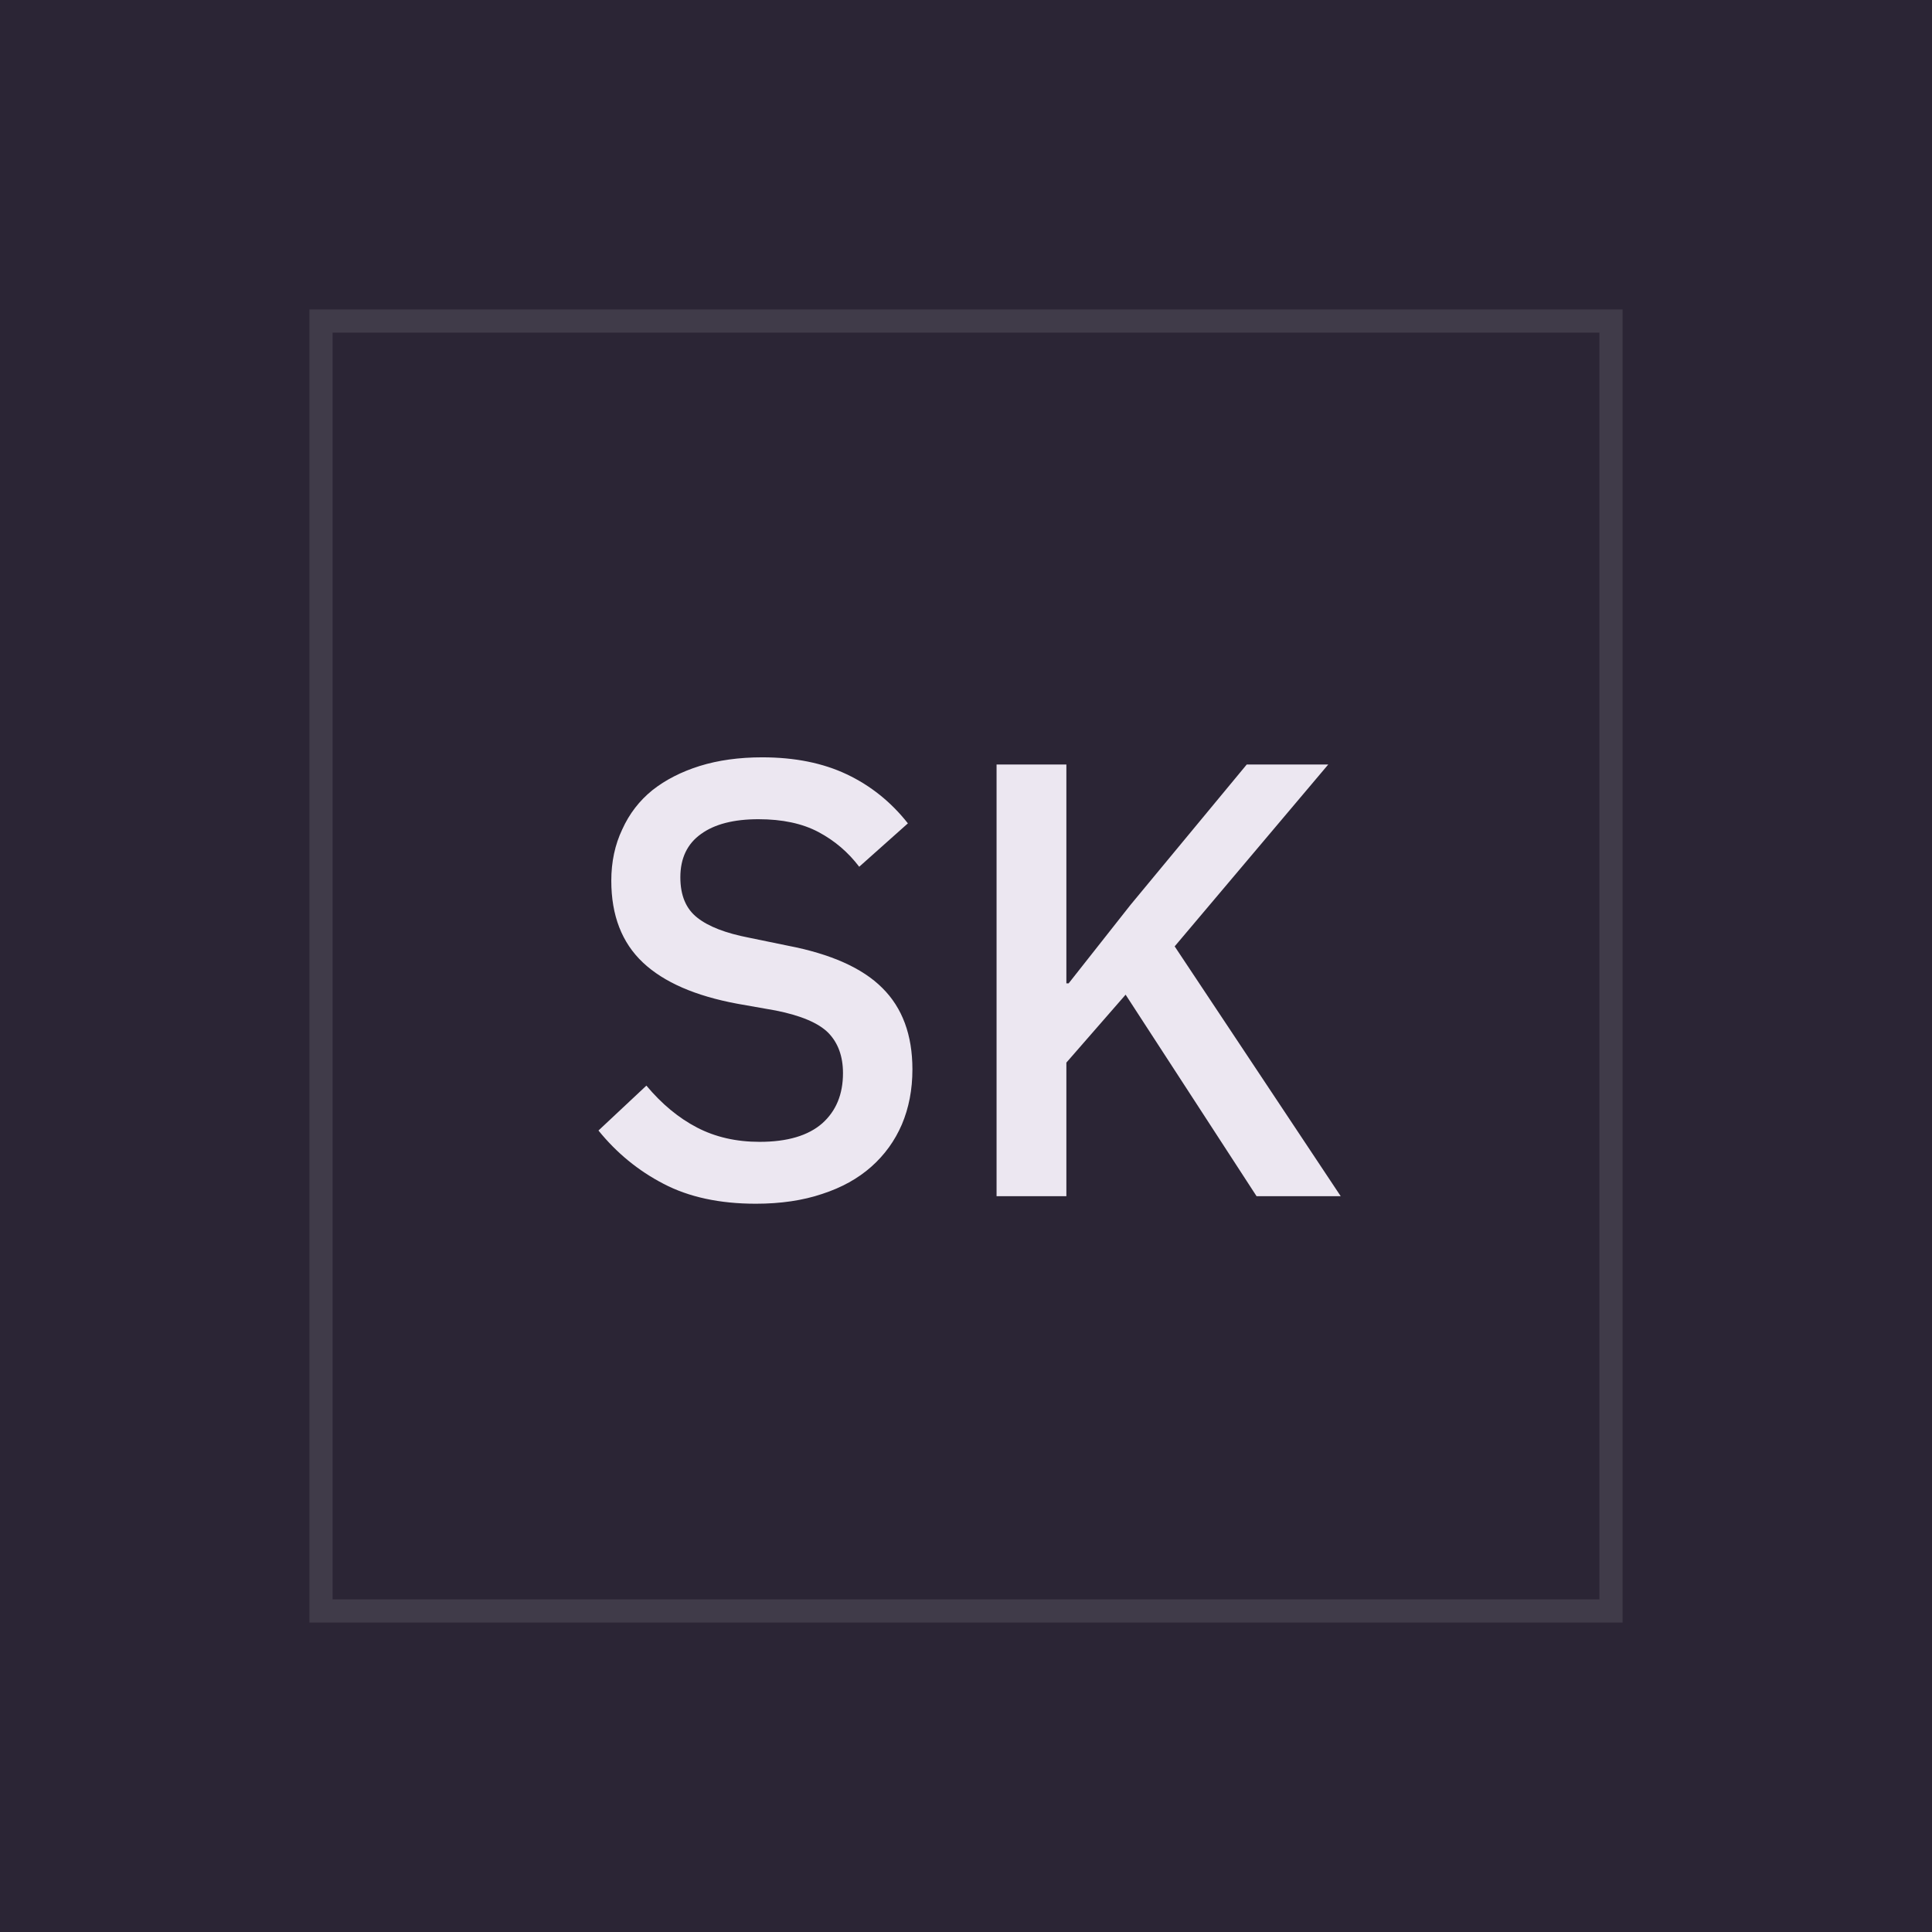
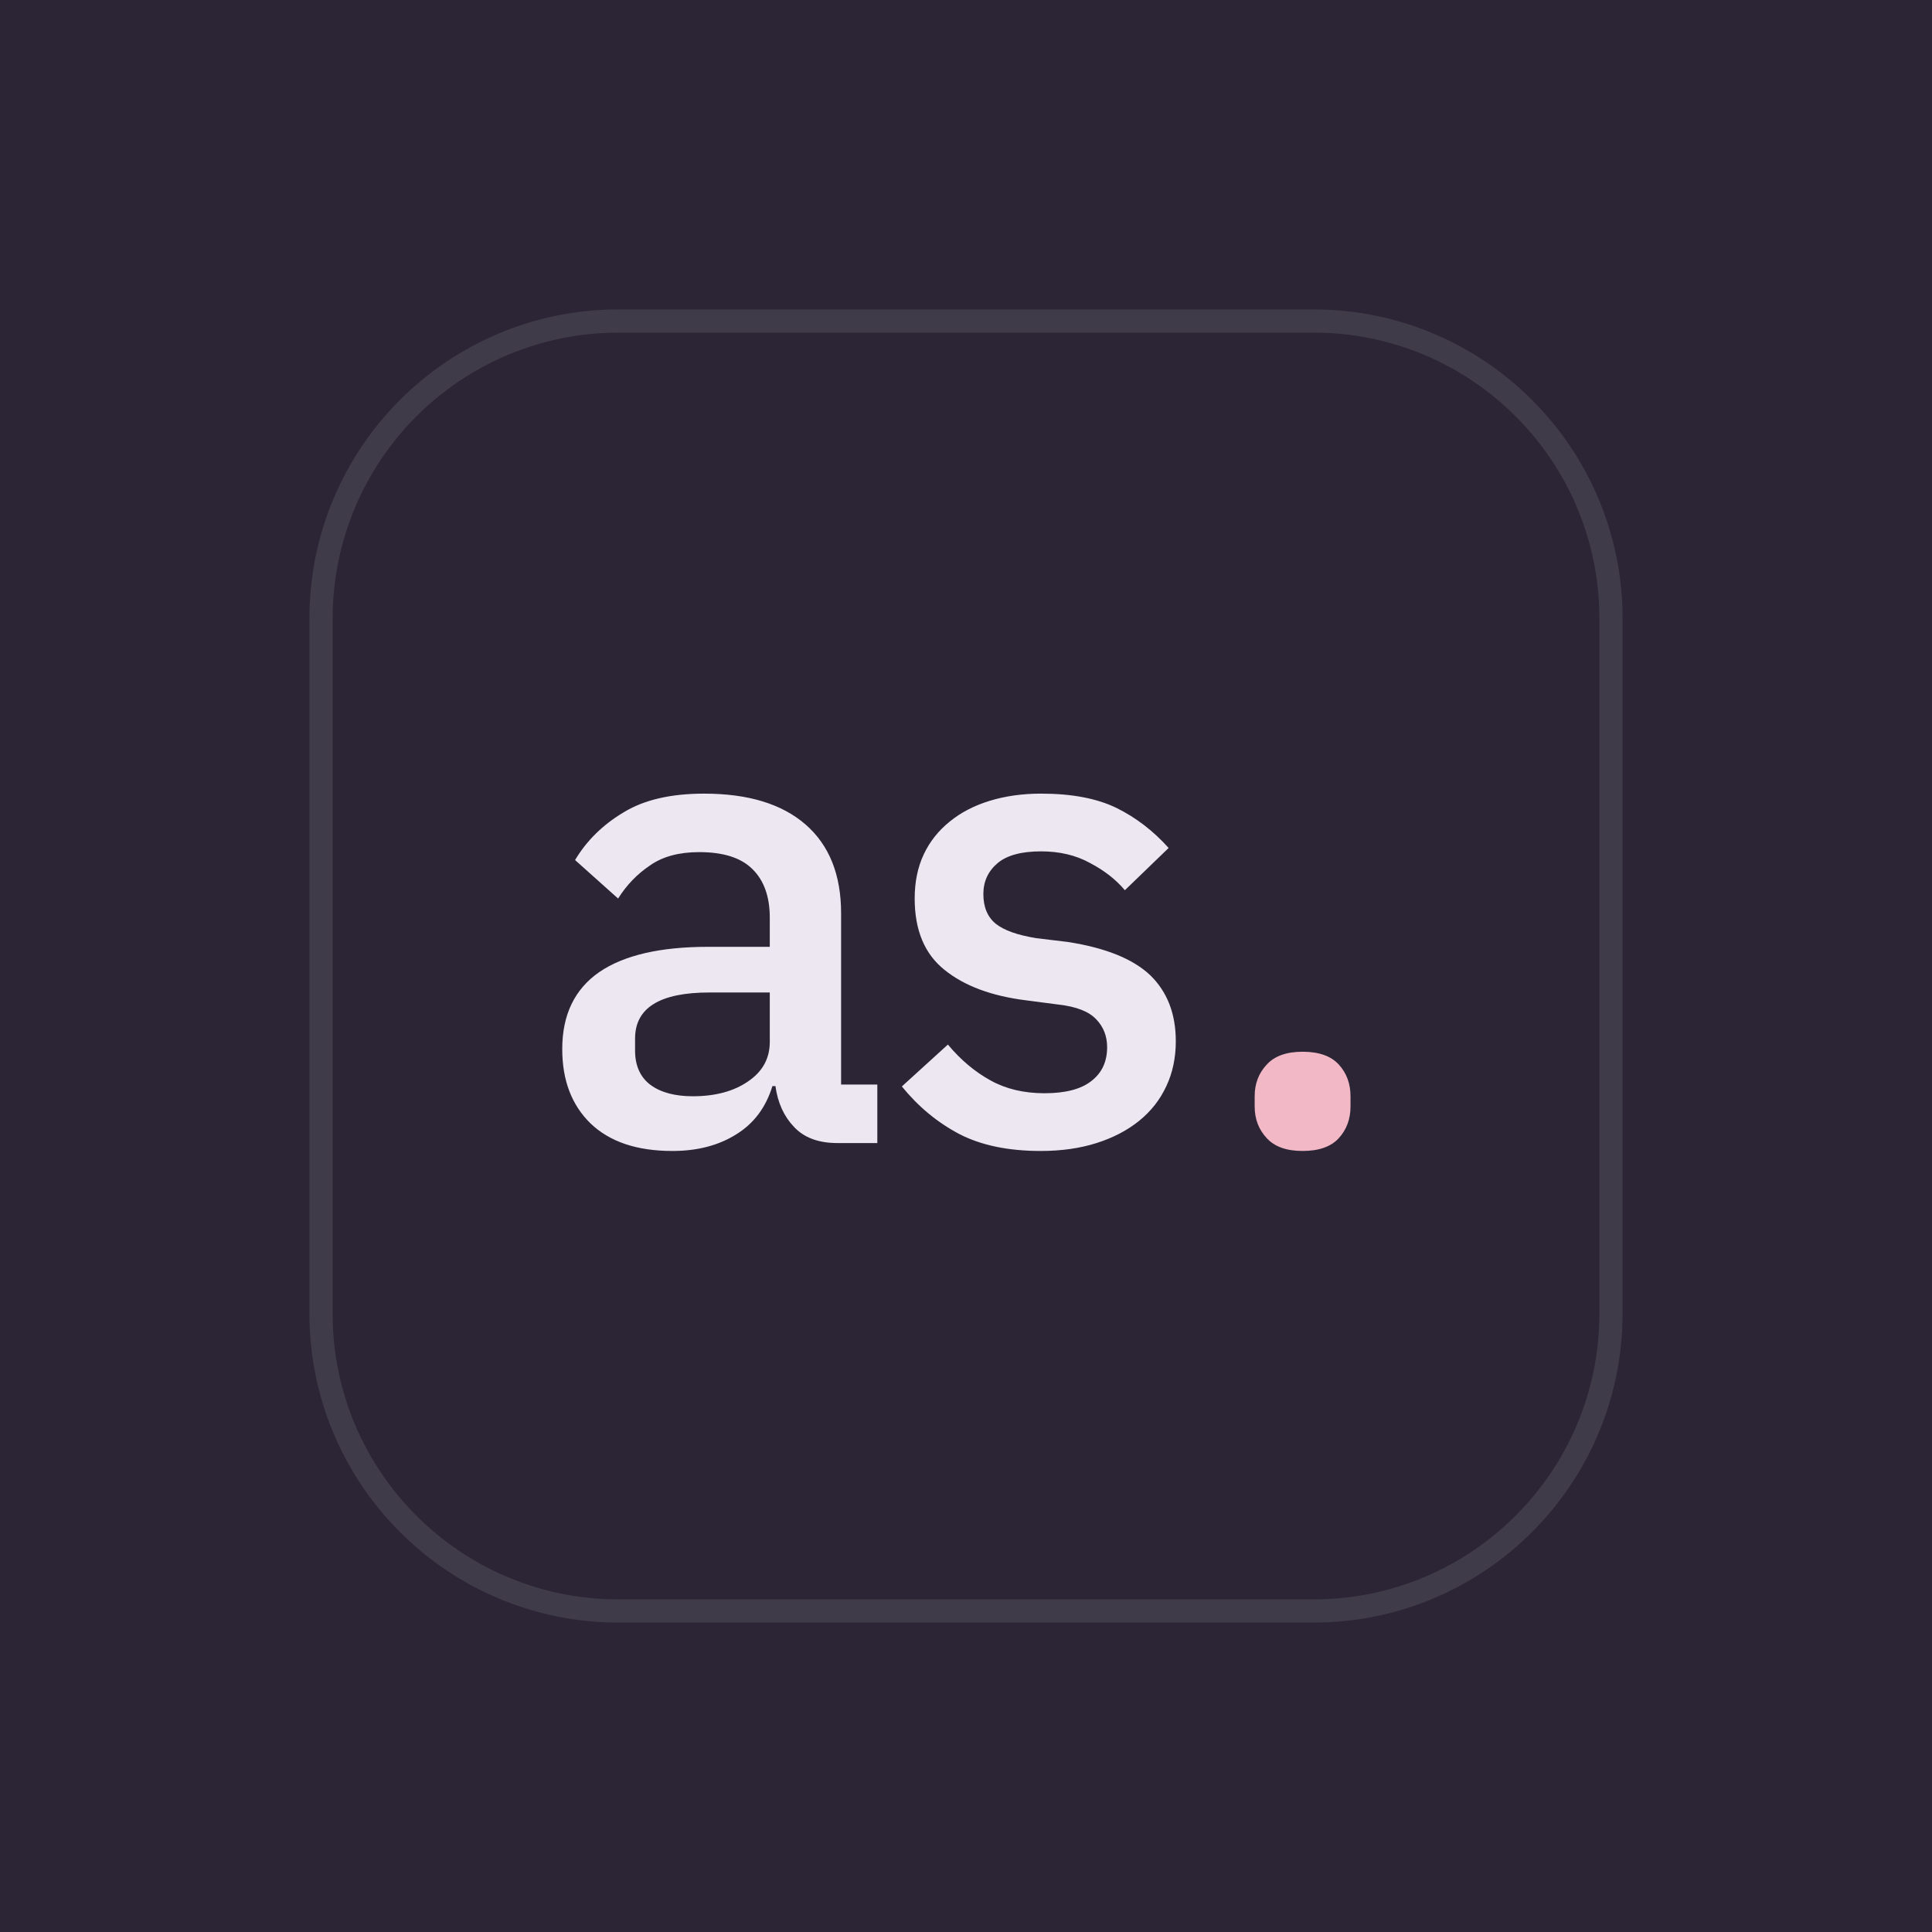
<svg xmlns="http://www.w3.org/2000/svg" width="512" height="512" viewBox="0 0 512 512">
  <mask id="satori_om-id">
    <rect x="0" y="0" width="512" height="512" fill="#fff" />
  </mask>
  <rect x="0" y="0" width="512" height="512" fill="#2b2535" />
  <defs>
    <clipPath id="satori_bc-id-0">
-       <rect x="82" y="82" width="348" height="348" />
+       <path x="82" y="82" width="348" height="348" d="M163.92,82 h184.16 a81.92,81.92 0 0 1 81.92,81.92 v184.16 a81.92,81.92 0 0 1 -81.92,81.92 h-184.16 a81.92,81.92 0 0 1 -81.92,-81.92 v-184.16 a81.92,81.92 0 0 1 81.92,-81.92" />
    </clipPath>
  </defs>
  <mask id="satori_om-id-0">
    <rect x="88.144" y="88.144" width="335.712" height="335.712" fill="#fff" />
-     <path width="348" height="348" fill="none" stroke="#000" stroke-width="12.288" d="M82,82 A0,0 0 0 1 82,82 h348 a0,0 0 0 1 0,0 v348 a0,0 0 0 1 0,0 h-348 a0,0 0 0 1 0,0 v-348 A0,0 0 0 1 82,82" />
+     <path width="348" height="348" fill="none" stroke="#000" stroke-width="12.288" d="M105.994,105.994 A81.92,81.92 0 0 1 163.92,82 h184.16 a81.92,81.92 0 0 1 81.92,81.92 v184.16 a81.92,81.92 0 0 1 -81.92,81.92 h-184.16 a81.92,81.92 0 0 1 -81.92,-81.92 v-184.16 A81.92,81.92 0 0 1 105.994,105.994" />
  </mask>
-   <path width="348" height="348" clip-path="url(#satori_bc-id-0)" fill="none" stroke="#403b49" stroke-width="12.288" d="M82,82 A0,0 0 0 1 82,82 h348 a0,0 0 0 1 0,0 v348 a0,0 0 0 1 0,0 h-348 a0,0 0 0 1 0,0 v-348 A0,0 0 0 1 82,82" />
+   <path width="348" height="348" clip-path="url(#satori_bc-id-0)" fill="none" stroke="#403b49" stroke-width="12.288" d="M105.994,105.994 A81.92,81.92 0 0 1 163.92,82 h184.16 a81.92,81.92 0 0 1 81.92,81.92 v184.16 a81.92,81.92 0 0 1 -81.92,81.92 h-184.16 a81.92,81.92 0 0 1 -81.92,-81.92 v-184.16 A81.92,81.92 0 0 1 105.994,105.994" />
+   <mask id="satori_om-id-0-0">
+     <rect x="142" y="143" width="229" height="226" fill="#fff" />
+   </mask>
+   <mask id="satori_om-id-0-0-0">
+     <rect x="142" y="143" width="178" height="226" fill="#fff" />
+   </mask>
  <g>
-     <path fill="#ece7f1" d="M200.3 319.0L200.3 319.0Q185.9 319.0 175.8 313.7Q165.8 308.5 158.6 299.6L158.6 299.6L171.3 287.7Q177.4 295.0 184.7 298.8Q192.0 302.6 201.3 302.6L201.3 302.6Q212.3 302.6 217.9 297.7Q223.4 292.8 223.4 284.4L223.4 284.4Q223.4 277.7 219.5 273.7Q215.6 269.8 205.6 267.8L205.6 267.8L195.4 266.0Q178.7 262.9 170.4 255.1Q162.0 247.2 162.0 233.4L162.0 233.4Q162.0 225.9 164.9 219.8Q167.7 213.6 172.9 209.4Q178.1 205.3 185.4 203.0Q192.8 200.7 202.0 200.7L202.0 200.7Q214.9 200.7 224.4 205.2Q233.9 209.7 240.6 218.2L240.6 218.2L227.7 229.7Q223.3 223.9 216.9 220.5Q210.5 217.1 201.0 217.1L201.0 217.1Q191.2 217.1 185.8 221.0Q180.3 224.9 180.3 232.5L180.3 232.5Q180.3 239.7 184.8 243.2Q189.2 246.7 198.5 248.5L198.5 248.5L208.7 250.6Q225.9 253.9 233.8 261.8Q241.8 269.7 241.8 283.4L241.8 283.4Q241.8 291.4 239.0 298.0Q236.2 304.5 230.9 309.2Q225.6 313.9 217.9 316.4Q210.2 319.0 200.3 319.0ZM333.0 317L298.3 263.6L282.6 281.6L282.6 317L264.1 317L264.1 202.6L282.6 202.6L282.6 260.6L283.2 260.6L299.6 239.8L330.4 202.6L352.0 202.6L311.3 250.8L355.3 317L333.0 317Z " />
+     <path fill="#ece7f1" d="M232.5 321L221.9 321Q214.4 321 210.4 316.7Q206.4 312.5 205.5 305.9L205.5 305.9L204.7 305.9Q202.1 314.4 195.1 318.7Q188.1 323.1 178.2 323.1L178.2 323.1Q164.1 323.1 156.5 315.8Q149.0 308.5 149.0 296.1L149.0 296.1Q149.0 282.5 158.8 275.7Q168.6 269.0 187.6 269.0L187.6 269.0L204.0 269.0L204.0 261.3Q204.0 252.9 199.4 248.4Q194.9 243.9 185.3 243.9L185.3 243.9Q177.3 243.9 172.3 247.4Q167.2 250.8 163.8 256.2L163.8 256.2L152.4 246.0Q157.0 238.3 165.2 233.4Q173.3 228.4 186.6 228.4L186.6 228.4Q204.1 228.4 213.5 236.6Q222.9 244.8 222.9 260.1L222.9 260.1L222.9 305.5L232.5 305.5L232.5 321ZM183.6 308.6L183.6 308.6Q192.5 308.6 198.2 304.7Q204.0 300.8 204.0 294.2L204.0 294.2L204.0 281.1L188.0 281.1Q168.3 281.1 168.3 293.3L168.3 293.3L168.3 296.5Q168.3 302.5 172.4 305.6Q176.5 308.6 183.6 308.6ZM275.8 323.1L275.8 323.1Q262.9 323.1 254.2 318.6Q245.5 314.0 239.0 306.0L239.0 306.0L251.2 294.9Q256.3 301.0 262.5 304.4Q268.6 307.8 276.8 307.8L276.8 307.8Q285.2 307.8 289.3 304.5Q293.4 301.3 293.4 295.6L293.4 295.6Q293.4 291.2 290.5 288.2Q287.6 285.1 280.5 284.3L280.5 284.3L272.1 283.2Q258.2 281.5 250.3 275.1Q242.4 268.8 242.4 256.2L242.4 256.2Q242.4 249.6 244.8 244.5Q247.2 239.4 251.7 235.8Q256.1 232.2 262.3 230.3Q268.5 228.4 275.9 228.4L275.9 228.4Q288.1 228.4 295.9 232.2Q303.6 236.0 309.7 242.8L309.7 242.8L298.1 254.0Q294.6 249.8 288.9 246.8Q283.3 243.7 275.9 243.7L275.9 243.7Q268.1 243.7 264.4 246.8Q260.6 250.0 260.6 255.0L260.6 255.0Q260.6 260.2 263.9 262.9Q267.2 265.5 274.6 266.7L274.6 266.7L282.9 267.7Q297.9 270.0 304.8 276.5Q311.6 283.1 311.6 294.0L311.6 294.0Q311.6 300.6 309.1 305.9Q306.6 311.3 301.9 315.1Q297.2 318.9 290.6 321Q284.0 323.1 275.8 323.1Z " transform="matrix(1.00,0.00,0.00,1.00,0.00,-18.08)" />
+   </g>
+   <mask id="satori_om-id-0-0-1">
+     <rect x="320" y="143" width="51" height="226" fill="#fff" />
+   </mask>
+   <g>
+     <path fill="#f2b8c6" d="M345.2 323.1L345.2 323.1Q338.8 323.1 335.7 319.7Q332.5 316.3 332.5 311.3L332.5 311.3L332.5 308.6Q332.5 303.6 335.7 300.2Q338.8 296.8 345.2 296.8L345.2 296.8Q351.7 296.8 354.8 300.2Q357.9 303.6 357.9 308.6L357.9 308.6L357.9 311.3Q357.9 316.3 354.8 319.7Q351.7 323.1 345.2 323.1Z " transform="matrix(1.00,0.00,0.00,1.00,0.00,-18.08)" />
  </g>
</svg>
